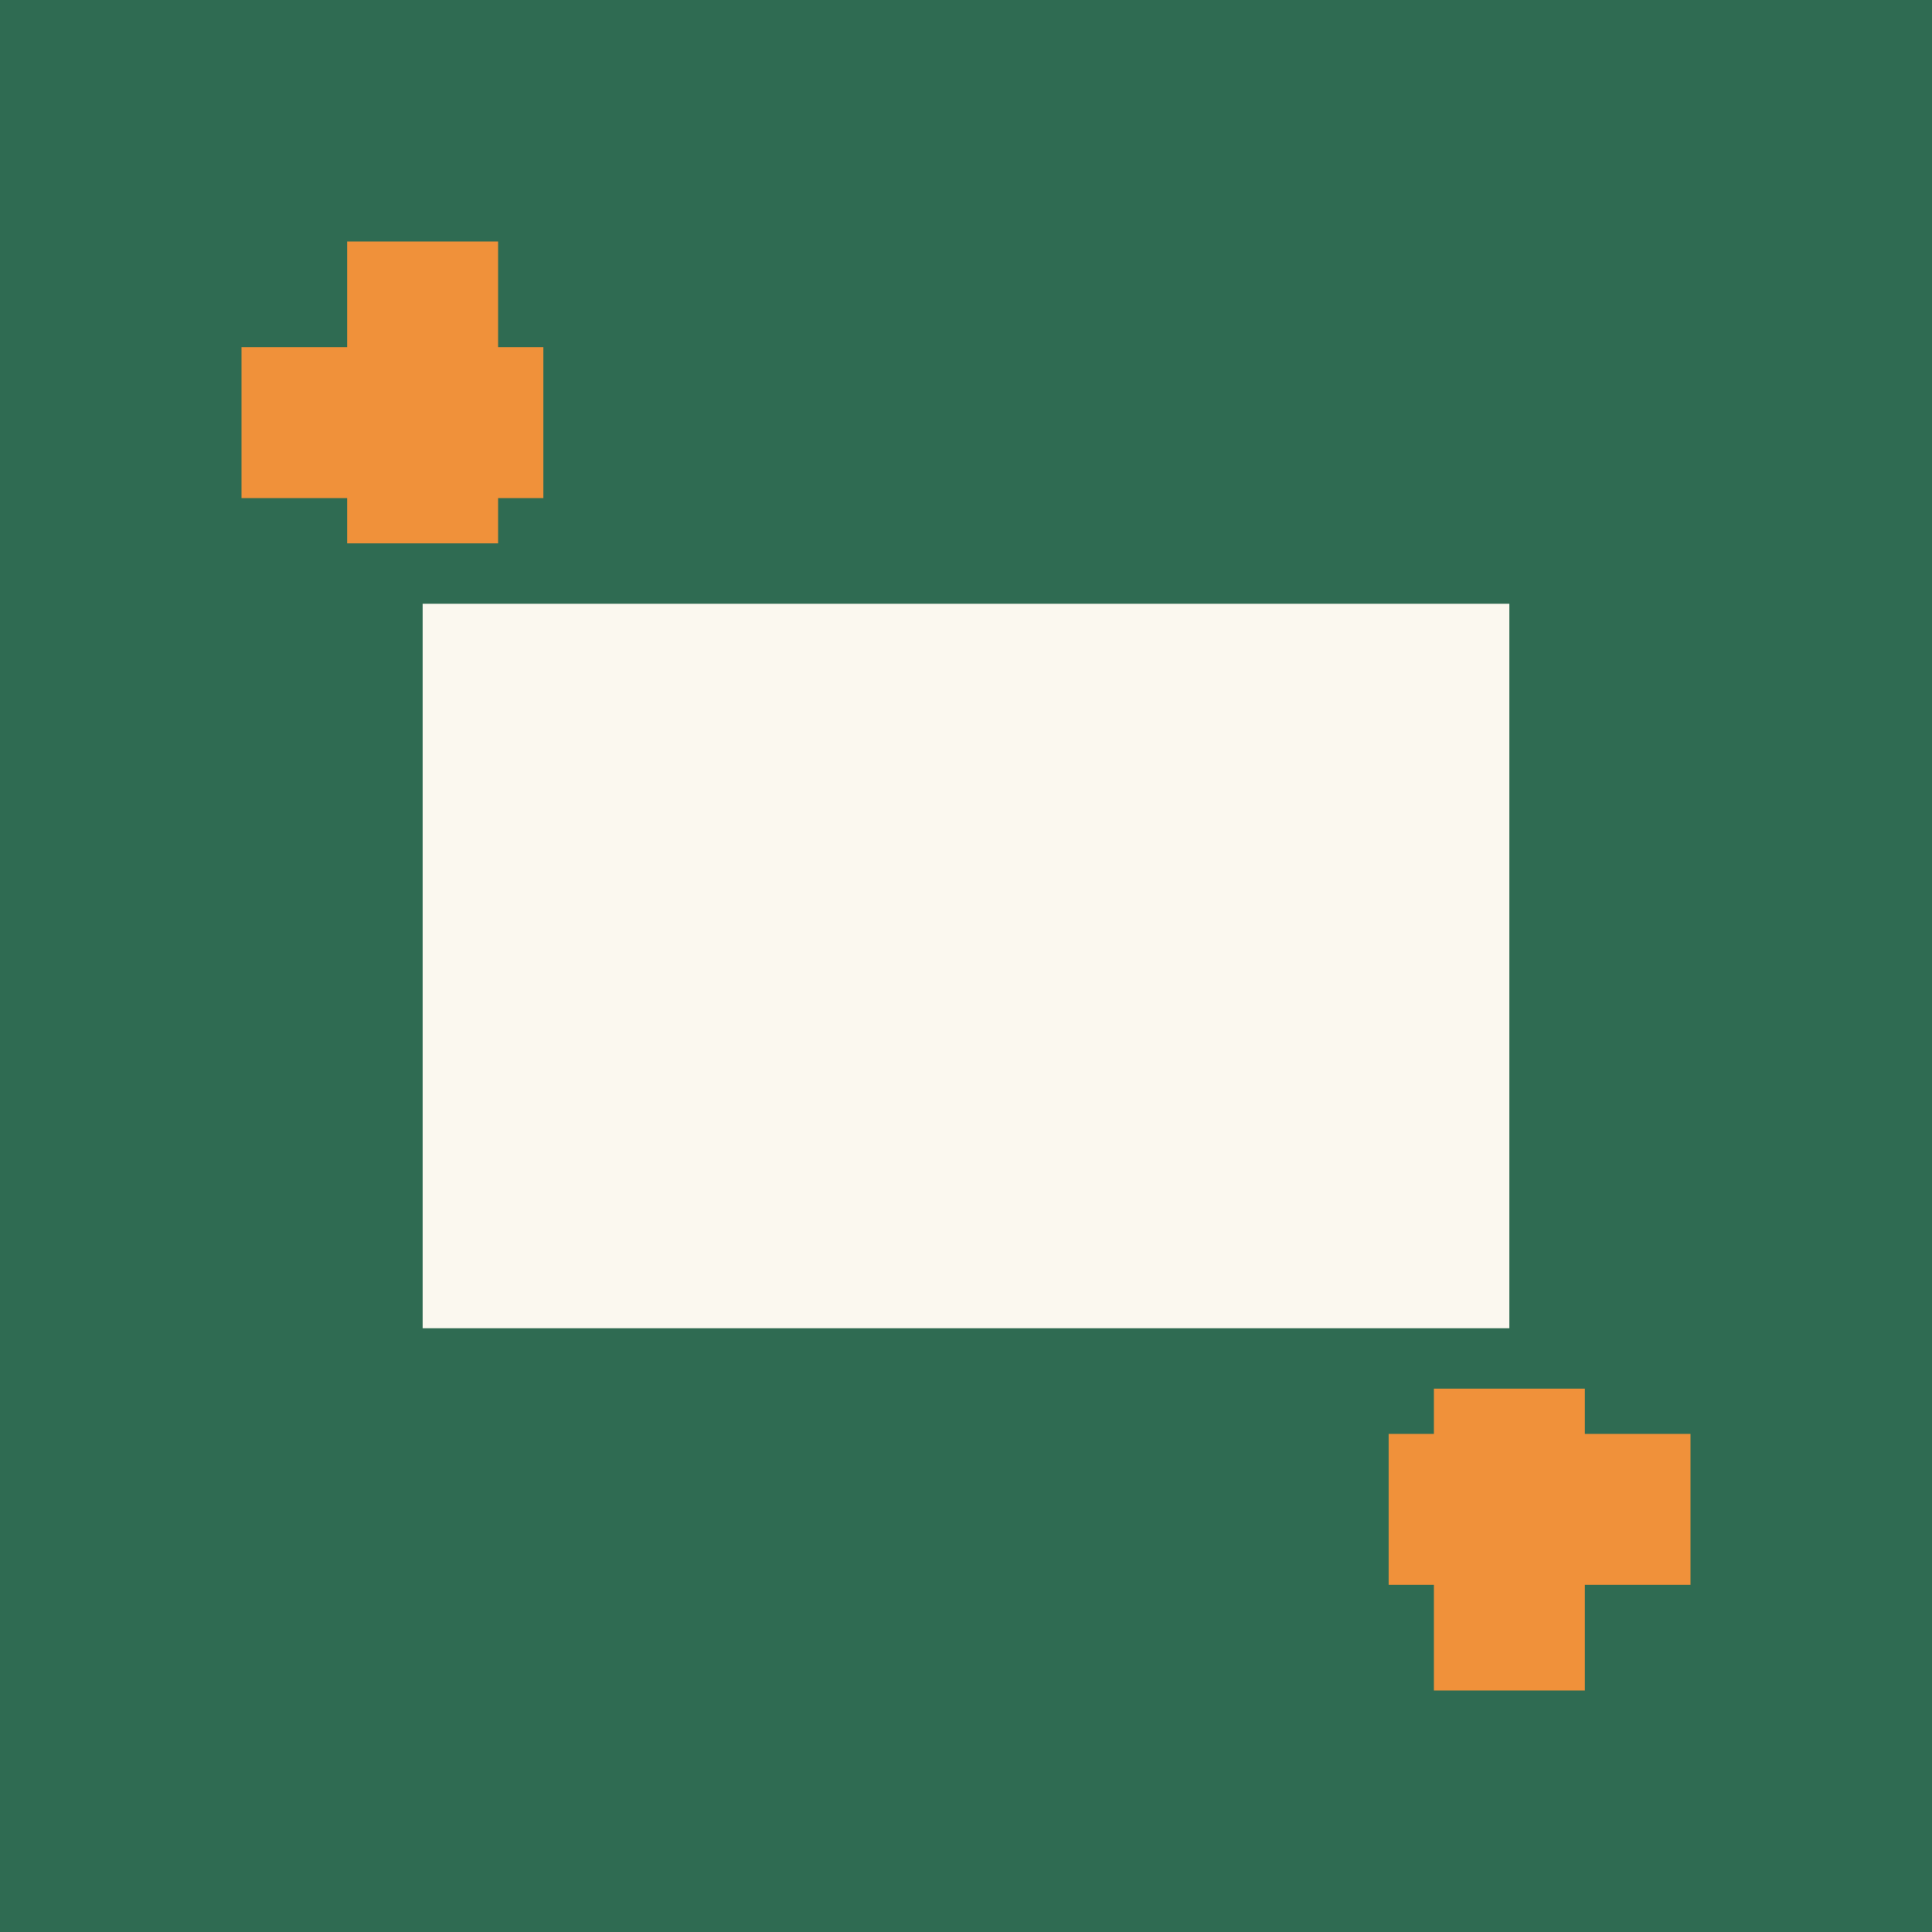
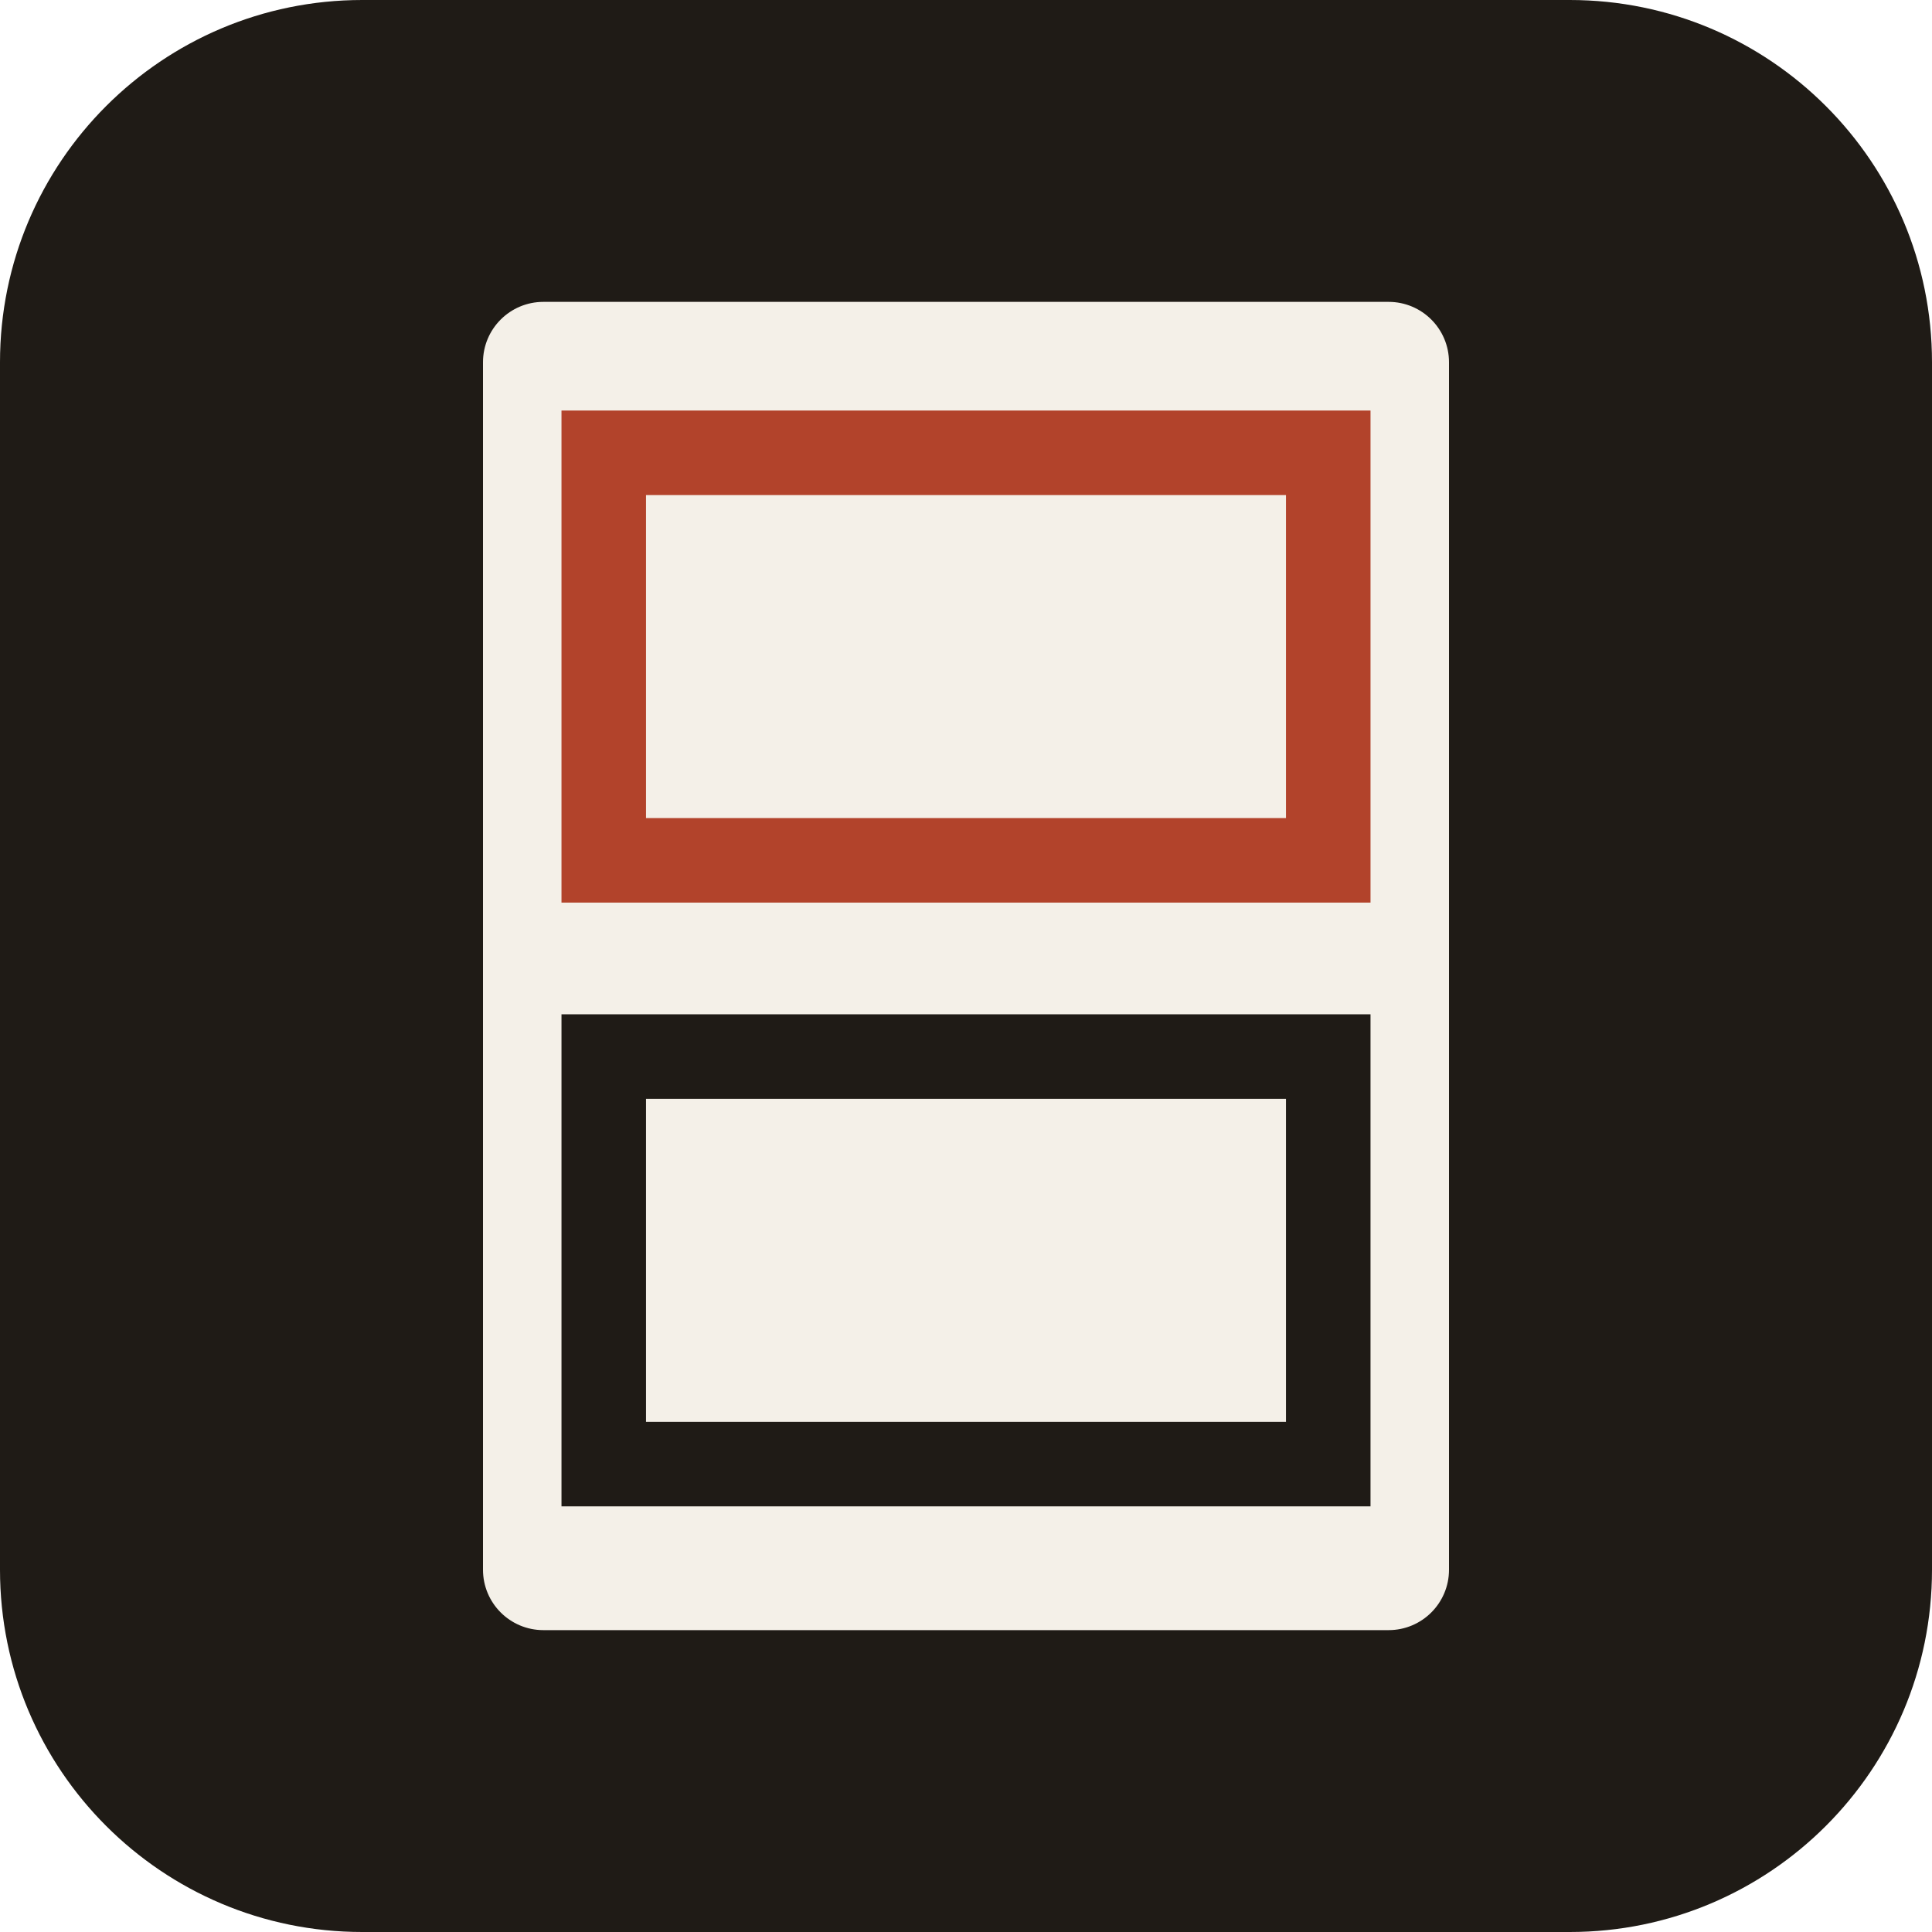
<svg xmlns="http://www.w3.org/2000/svg" viewBox="0 0 32 32">
-   <rect width="32" height="32" fill="#2f6b52" />
-   <rect x="7" y="10" width="18" height="12" fill="#fbf8ef" />
-   <path d="M4 7h5M7 4v5M28 25h-5M25 28v-5" stroke="#f0913a" stroke-width="2.5" fill="none" />
+   <rect width="32" height="32" rx="6" fill="#1f1b16" />
+   <rect x="8" y="5" width="16" height="22" rx="1" fill="#f4f0e8" />
+   <rect x="10" y="7.5" width="12" height="6.75" fill="none" stroke="#b2432b" stroke-width="1.4" />
+   <rect x="10" y="17.5" width="12" height="6.75" fill="none" stroke="#1f1b16" stroke-width="1.4" />
</svg>
